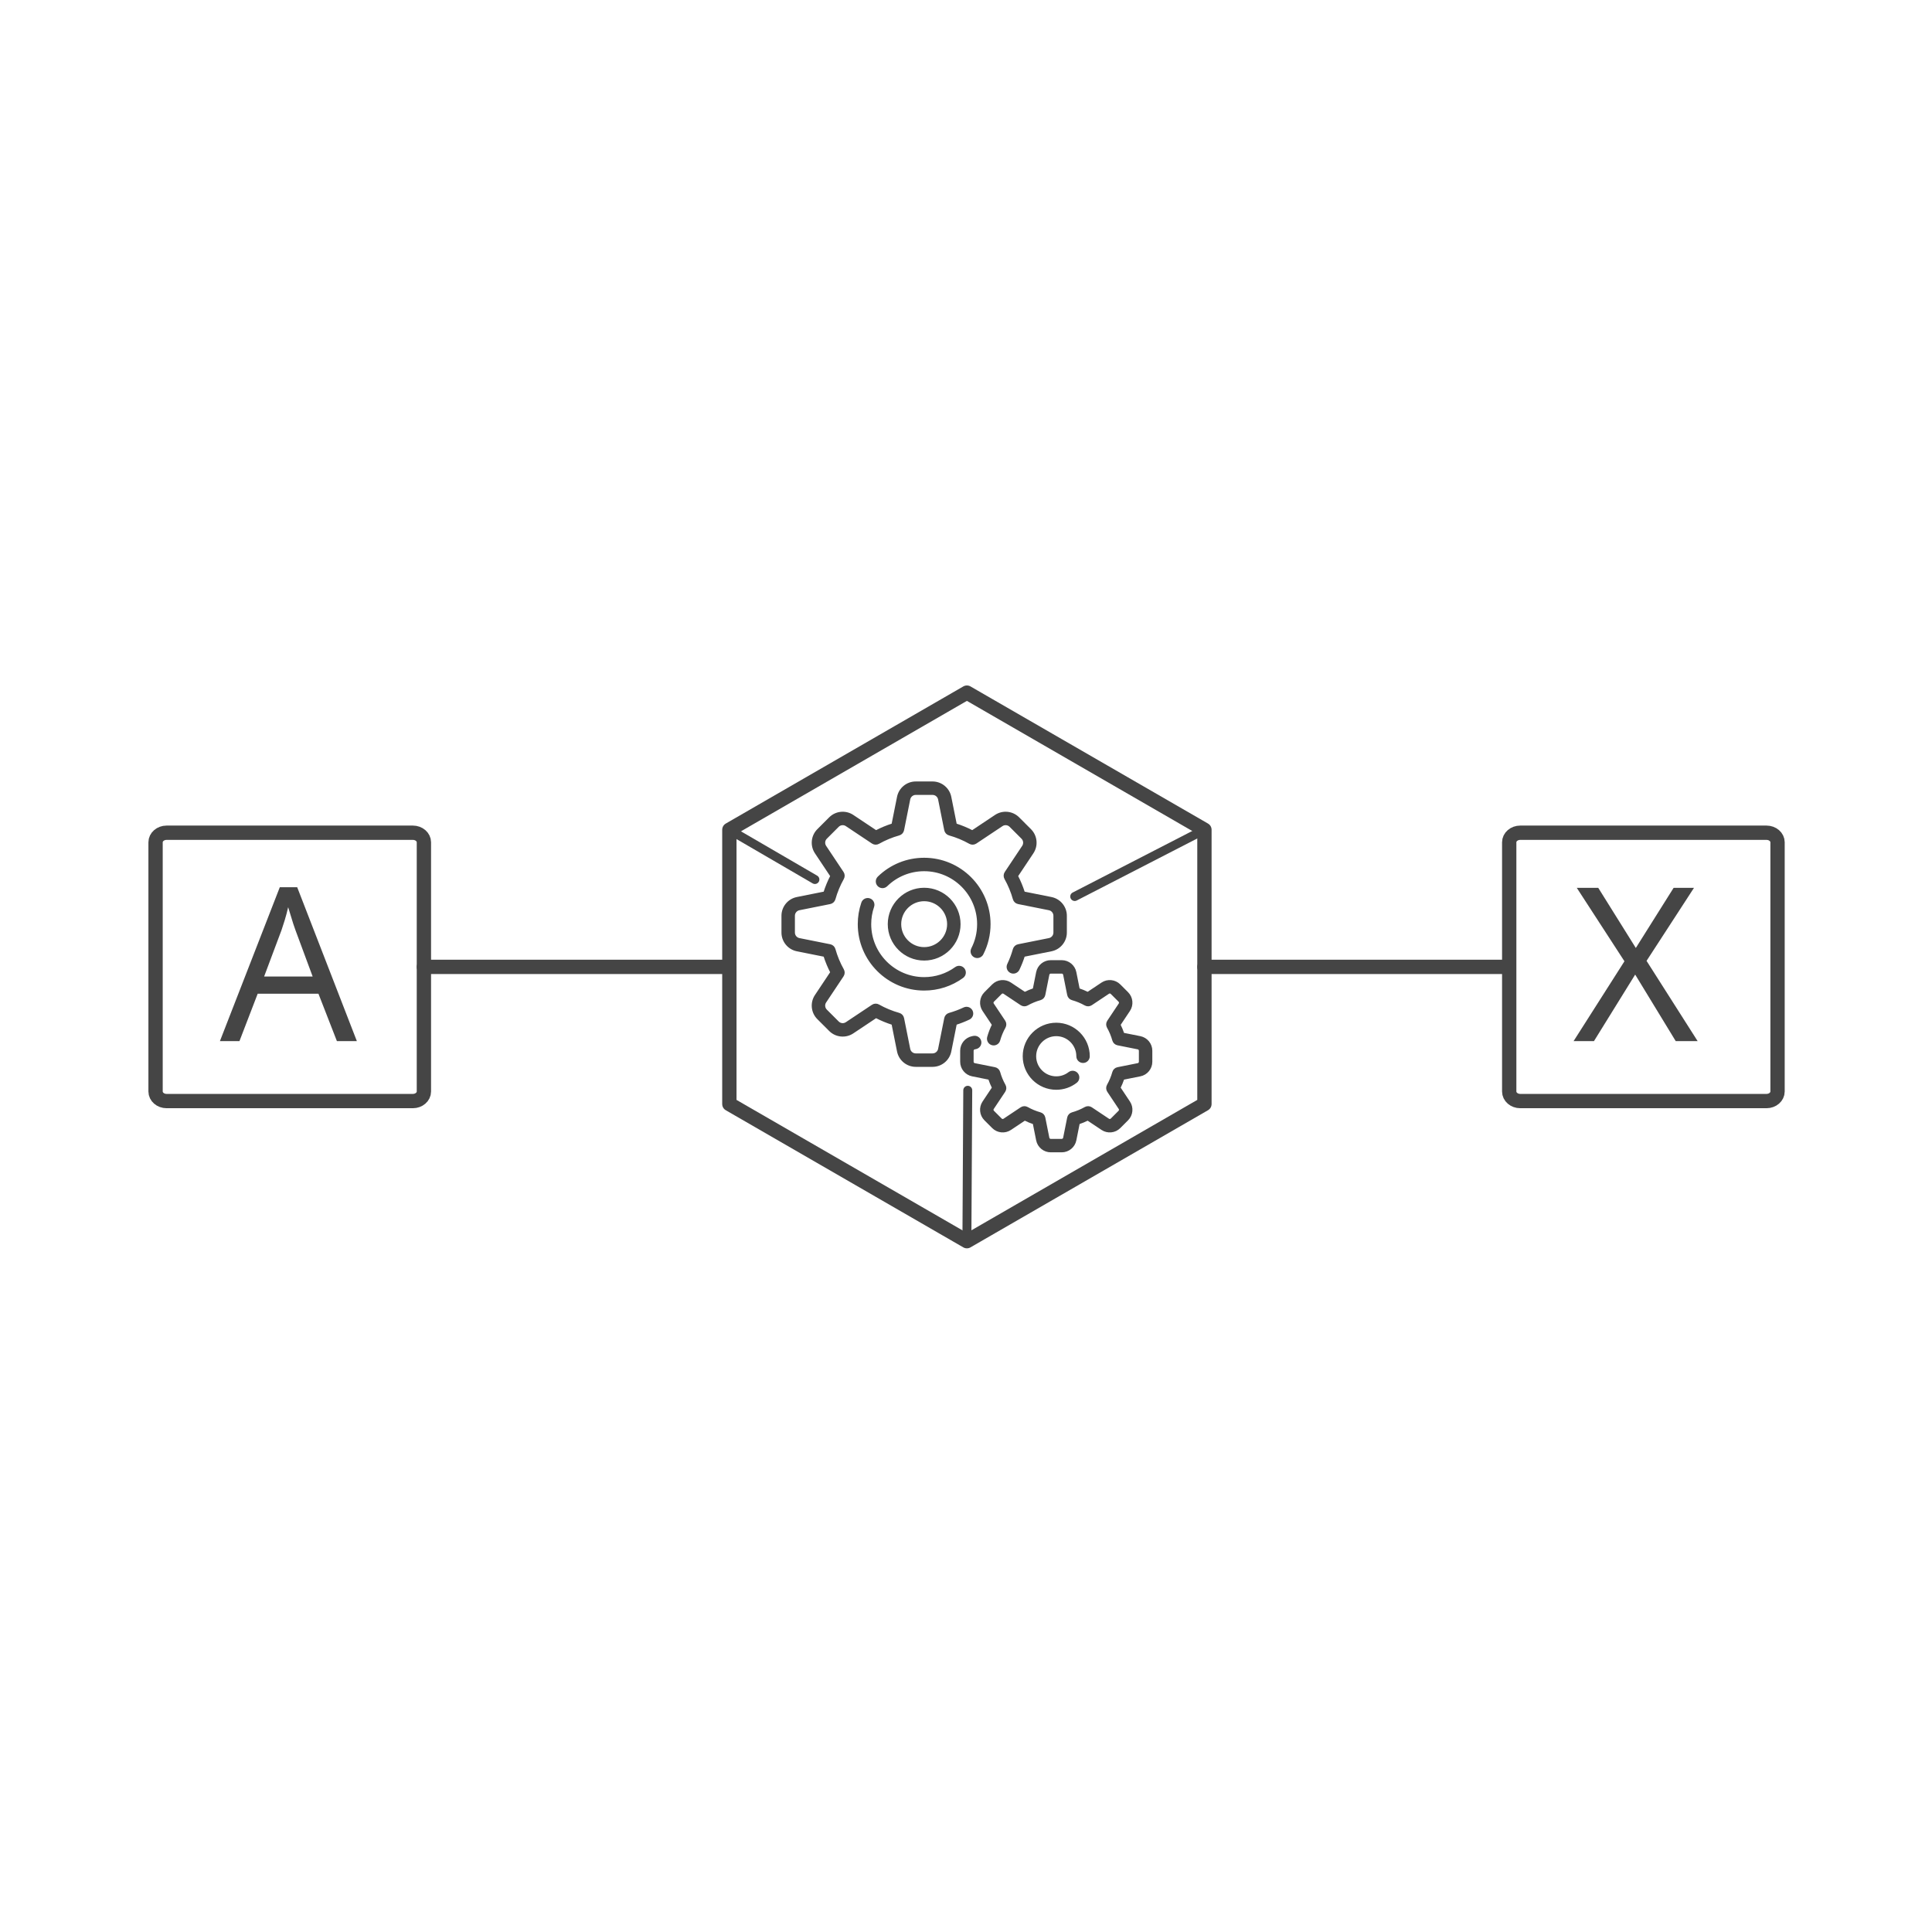
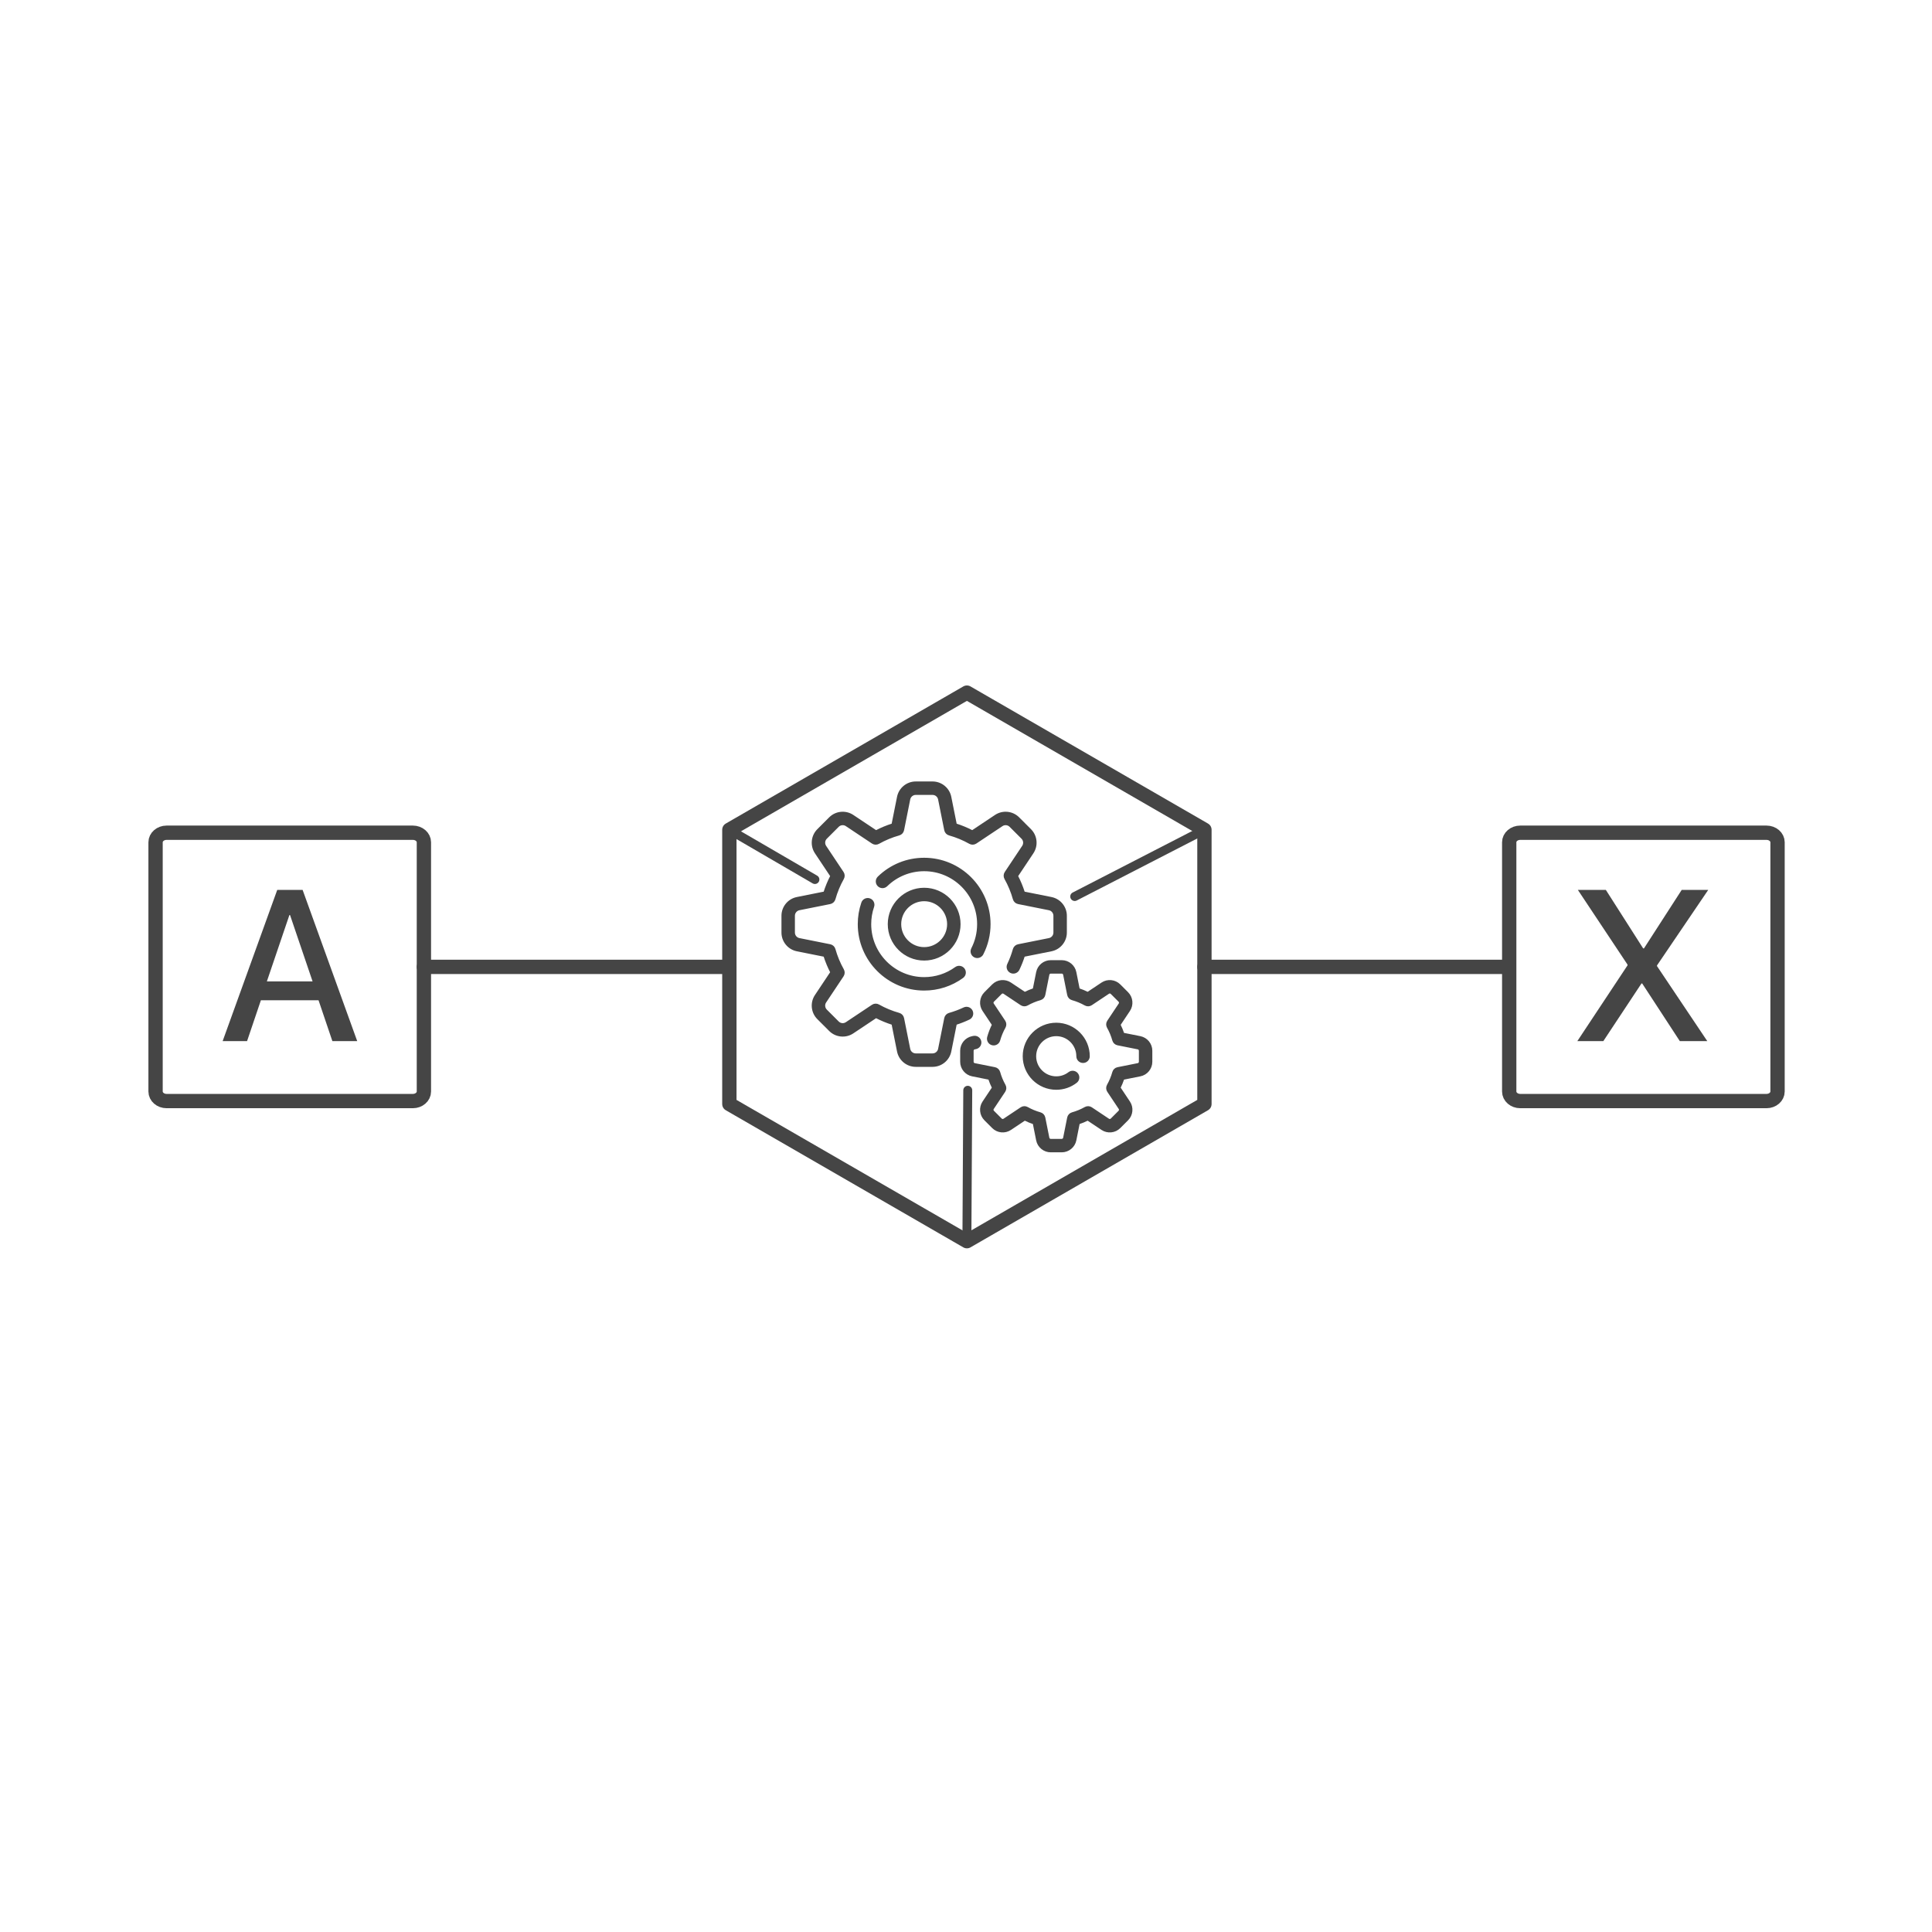
<svg xmlns="http://www.w3.org/2000/svg" version="1.1" x="0" y="0" width="1080" height="1080" viewBox="0, 0, 1080, 1080">
  <g id="Livello_2" />
  <g id="Livello_2">
    <path d="M93.12,465.5 L230.806,465.5 C234.207,465.5 236.963,467.892 236.963,470.843 L236.963,610.157 C236.963,613.108 234.207,615.5 230.806,615.5 L93.12,615.5 C89.72,615.5 86.963,613.108 86.963,610.157 L86.963,470.843 C86.963,467.892 89.72,465.5 93.12,465.5 z" fill-opacity="0" stroke="#454545" stroke-width="8" />
    <path d="M849.817,465.5 L987.503,465.5 C990.903,465.5 993.66,467.892 993.66,470.843 L993.66,610.157 C993.66,613.108 990.903,615.5 987.503,615.5 L849.817,615.5 C846.416,615.5 843.66,613.108 843.66,610.157 L843.66,470.843 C843.66,467.892 846.416,465.5 849.817,465.5 z" fill-opacity="0" stroke="#454545" stroke-width="8" />
    <path d="M236.964,540.5 L407.717,540.5" fill-opacity="0" stroke="#454545" stroke-width="8" stroke-linecap="round" />
    <path d="M673.283,540.5 L841.235,540.5" fill-opacity="0" stroke="#454545" stroke-width="8" stroke-linecap="round" />
    <path d="M673.283,617.162 L540.5,693.824 L407.717,617.162 L407.717,463.838 L540.5,387.176 L673.283,463.838 z" fill-opacity="0" stroke="#454545" stroke-width="8" stroke-linejoin="round" stroke-miterlimit="1" />
-     <text transform="matrix(1, 0, 0, 1, 158.937, 540)">
-       <tspan x="-36.006" y="42" font-family="SFProDisplay-Medium" font-size="120" fill="#454545">A</tspan>
-     </text>
-     <text transform="matrix(1, 0, 0, 1, 915.16, 541)">
-       <tspan x="-36.006" y="41" font-family="SFProDisplay-Medium" font-size="120" fill="#454545">X</tspan>
-     </text>
+     <path d="M185.802,582 L199.688,582 L169.161,497.449 L154.981,497.449 L124.454,582 L138.106,582 L145.841,559.148 L178.067,559.148 z M161.778,511.512 L162.13,511.512 L174.728,548.602 L149.181,548.602 z" fill="#454545" />
+     <path d="M881.732,582 L896.263,582 L917.591,549.773 L918.002,549.773 L939.037,582 L954.388,582 L926.263,540.047 L926.263,539.695 L954.916,497.449 L940.091,497.449 L918.998,530.145 L918.529,530.145 L897.669,497.449 L882.025,497.449 L909.798,539.227 L909.798,539.637 z" fill="#454545" />
    <g id="gears">
      <g>
        <path d="M543.234,565.163 C542.463,563.539 540.52,562.846 538.895,563.617 C536.251,564.872 533.478,565.909 530.655,566.699 C529.474,567.029 528.579,567.995 528.339,569.197 L524.893,586.427 C524.553,588.128 523.047,589.363 521.312,589.363 L511.911,589.363 C510.176,589.363 508.67,588.128 508.33,586.427 L504.884,569.197 C504.643,567.995 503.748,567.029 502.568,566.699 C498.579,565.583 494.73,563.988 491.128,561.959 C490.059,561.357 488.742,561.406 487.722,562.086 L473.1,571.834 C471.657,572.796 469.719,572.604 468.491,571.377 L461.844,564.73 C460.617,563.503 460.426,561.565 461.388,560.121 L471.135,545.499 C471.816,544.479 471.865,543.163 471.263,542.094 C469.233,538.49 467.638,534.641 466.523,530.654 C466.192,529.472 465.227,528.578 464.024,528.337 L446.795,524.891 C445.094,524.551 443.859,523.045 443.859,521.31 L443.859,511.909 C443.859,510.174 445.093,508.669 446.795,508.328 L464.024,504.882 C465.227,504.641 466.192,503.746 466.523,502.566 C467.639,498.577 469.234,494.729 471.263,491.126 C471.865,490.057 471.815,488.741 471.135,487.72 L461.389,473.1 C460.426,471.656 460.618,469.719 461.845,468.491 L468.492,461.844 C469.719,460.617 471.658,460.426 473.101,461.388 L487.723,471.135 C488.743,471.816 490.06,471.865 491.128,471.263 C494.731,469.233 498.58,467.639 502.569,466.522 C503.75,466.192 504.645,465.227 504.885,464.024 L508.331,446.795 C508.671,445.094 510.177,443.858 511.912,443.858 L521.313,443.858 C523.048,443.858 524.553,445.093 524.894,446.795 L528.34,464.024 C528.581,465.227 529.476,466.192 530.656,466.522 C534.645,467.639 538.494,469.233 542.096,471.263 C543.165,471.865 544.482,471.815 545.502,471.135 L560.123,461.388 C561.567,460.425 563.505,460.618 564.732,461.844 L571.379,468.491 C572.606,469.718 572.798,471.656 571.836,473.1 L562.089,487.722 C561.408,488.742 561.359,490.058 561.961,491.127 C563.99,494.73 565.585,498.579 566.701,502.568 C567.032,503.749 567.997,504.643 569.2,504.884 L586.429,508.33 C588.13,508.67 589.365,510.176 589.365,511.911 L589.365,521.312 C589.365,523.047 588.13,524.552 586.429,524.893 L569.2,528.339 C567.997,528.58 567.032,529.475 566.701,530.656 C565.892,533.549 564.823,536.387 563.526,539.091 C562.747,540.713 563.432,542.659 565.054,543.437 C566.675,544.216 568.622,543.531 569.399,541.91 C570.57,539.469 571.576,536.931 572.398,534.343 L587.707,531.282 C592.441,530.334 595.878,526.141 595.878,521.311 L595.878,511.911 C595.878,507.081 592.441,502.888 587.705,501.941 L572.396,498.879 C571.392,495.718 570.12,492.645 568.595,489.704 L577.255,476.713 C579.934,472.695 579.4,467.299 575.985,463.884 L569.338,457.237 C565.922,453.821 560.526,453.288 556.508,455.966 L543.518,464.627 C540.576,463.102 537.503,461.829 534.343,460.825 L531.281,445.517 C530.335,440.782 526.141,437.345 521.312,437.345 L511.911,437.345 C507.082,437.345 502.889,440.782 501.941,445.518 L498.88,460.826 C495.719,461.83 492.646,463.103 489.705,464.628 L476.715,455.968 C472.697,453.289 467.301,453.822 463.885,457.238 L457.238,463.885 C453.823,467.301 453.289,472.696 455.968,476.715 L464.628,489.705 C463.104,492.646 461.831,495.719 460.827,498.88 L445.518,501.942 C440.782,502.889 437.345,507.082 437.345,511.911 L437.345,521.312 C437.345,526.142 440.782,530.334 445.518,531.282 L460.827,534.344 C461.83,537.504 463.103,540.577 464.628,543.518 L455.968,556.509 C453.289,560.528 453.823,565.923 457.238,569.339 L463.885,575.986 C467.301,579.401 472.696,579.935 476.715,577.256 L489.706,568.596 C492.647,570.12 495.719,571.393 498.88,572.398 L501.942,587.706 C502.889,592.441 507.082,595.879 511.912,595.879 L521.312,595.879 C526.142,595.879 530.335,592.441 531.282,587.705 L534.344,572.397 C536.854,571.6 539.318,570.63 541.689,569.504 C543.314,568.732 544.006,566.789 543.234,565.163 z" fill="#454545" />
        <path d="M543.234,565.163 C542.463,563.539 540.52,562.846 538.895,563.617 C536.251,564.872 533.478,565.909 530.655,566.699 C529.474,567.029 528.579,567.995 528.339,569.197 L524.893,586.427 C524.553,588.128 523.047,589.363 521.312,589.363 L511.911,589.363 C510.176,589.363 508.67,588.128 508.33,586.427 L504.884,569.197 C504.643,567.995 503.748,567.029 502.568,566.699 C498.579,565.583 494.73,563.988 491.128,561.959 C490.059,561.357 488.742,561.406 487.722,562.086 L473.1,571.834 C471.657,572.796 469.719,572.604 468.491,571.377 L461.844,564.73 C460.617,563.503 460.426,561.565 461.388,560.121 L471.135,545.499 C471.816,544.479 471.865,543.163 471.263,542.094 C469.233,538.49 467.638,534.641 466.523,530.654 C466.192,529.472 465.227,528.578 464.024,528.337 L446.795,524.891 C445.094,524.551 443.859,523.045 443.859,521.31 L443.859,511.909 C443.859,510.174 445.093,508.669 446.795,508.328 L464.024,504.882 C465.227,504.641 466.192,503.746 466.523,502.566 C467.639,498.577 469.234,494.729 471.263,491.126 C471.865,490.057 471.815,488.741 471.135,487.72 L461.389,473.1 C460.426,471.656 460.618,469.719 461.845,468.491 L468.492,461.844 C469.719,460.617 471.658,460.426 473.101,461.388 L487.723,471.135 C488.743,471.816 490.06,471.865 491.128,471.263 C494.731,469.233 498.58,467.639 502.569,466.522 C503.75,466.192 504.645,465.227 504.885,464.024 L508.331,446.795 C508.671,445.094 510.177,443.858 511.912,443.858 L521.313,443.858 C523.048,443.858 524.553,445.093 524.894,446.795 L528.34,464.024 C528.581,465.227 529.476,466.192 530.656,466.522 C534.645,467.639 538.494,469.233 542.096,471.263 C543.165,471.865 544.482,471.815 545.502,471.135 L560.123,461.388 C561.567,460.425 563.505,460.618 564.732,461.844 L571.379,468.491 C572.606,469.718 572.798,471.656 571.836,473.1 L562.089,487.722 C561.408,488.742 561.359,490.058 561.961,491.127 C563.99,494.73 565.585,498.579 566.701,502.568 C567.032,503.749 567.997,504.643 569.2,504.884 L586.429,508.33 C588.13,508.67 589.365,510.176 589.365,511.911 L589.365,521.312 C589.365,523.047 588.13,524.552 586.429,524.893 L569.2,528.339 C567.997,528.58 567.032,529.475 566.701,530.656 C565.892,533.549 564.823,536.387 563.526,539.091 C562.747,540.713 563.432,542.659 565.054,543.437 C566.675,544.216 568.622,543.531 569.399,541.91 C570.57,539.469 571.576,536.931 572.398,534.343 L587.707,531.282 C592.441,530.334 595.878,526.141 595.878,521.311 L595.878,511.911 C595.878,507.081 592.441,502.888 587.705,501.941 L572.396,498.879 C571.392,495.718 570.12,492.645 568.595,489.704 L577.255,476.713 C579.934,472.695 579.4,467.299 575.985,463.884 L569.338,457.237 C565.922,453.821 560.526,453.288 556.508,455.966 L543.518,464.627 C540.576,463.102 537.503,461.829 534.343,460.825 L531.281,445.517 C530.335,440.782 526.141,437.345 521.312,437.345 L511.911,437.345 C507.082,437.345 502.889,440.782 501.941,445.518 L498.88,460.826 C495.719,461.83 492.646,463.103 489.705,464.628 L476.715,455.968 C472.697,453.289 467.301,453.822 463.885,457.238 L457.238,463.885 C453.823,467.301 453.289,472.696 455.968,476.715 L464.628,489.705 C463.104,492.646 461.831,495.719 460.827,498.88 L445.518,501.942 C440.782,502.889 437.345,507.082 437.345,511.911 L437.345,521.312 C437.345,526.142 440.782,530.334 445.518,531.282 L460.827,534.344 C461.83,537.504 463.103,540.577 464.628,543.518 L455.968,556.509 C453.289,560.528 453.823,565.923 457.238,569.339 L463.885,575.986 C467.301,579.401 472.696,579.935 476.715,577.256 L489.706,568.596 C492.647,570.12 495.719,571.393 498.88,572.398 L501.942,587.706 C502.889,592.441 507.082,595.879 511.912,595.879 L521.312,595.879 C526.142,595.879 530.335,592.441 531.282,587.705 L534.344,572.397 C536.854,571.6 539.318,570.63 541.689,569.504 C543.314,568.732 544.006,566.789 543.234,565.163 z" fill-opacity="0" stroke="#454545" stroke-width="1" />
      </g>
      <g>
        <path d="M544.827,534.712 C545.303,534.956 545.811,535.072 546.311,535.072 C547.494,535.072 548.636,534.425 549.212,533.3 C551.84,528.177 553.229,522.406 553.229,516.612 C553.229,496.421 536.802,479.995 516.611,479.995 C507.006,479.995 497.929,483.686 491.052,490.391 C489.764,491.647 489.738,493.709 490.993,494.997 C492.249,496.285 494.311,496.312 495.599,495.056 C501.252,489.545 508.714,486.51 516.61,486.51 C533.209,486.51 546.713,500.014 546.713,516.612 C546.713,521.445 545.603,526.06 543.415,530.328 C542.594,531.928 543.227,533.891 544.827,534.712 z" fill="#454545" />
        <path d="M544.827,534.712 C545.303,534.956 545.811,535.072 546.311,535.072 C547.494,535.072 548.636,534.425 549.212,533.3 C551.84,528.177 553.229,522.406 553.229,516.612 C553.229,496.421 536.802,479.995 516.611,479.995 C507.006,479.995 497.929,483.686 491.052,490.391 C489.764,491.647 489.738,493.709 490.993,494.997 C492.249,496.285 494.311,496.312 495.599,495.056 C501.252,489.545 508.714,486.51 516.61,486.51 C533.209,486.51 546.713,500.014 546.713,516.612 C546.713,521.445 545.603,526.06 543.415,530.328 C542.594,531.928 543.227,533.891 544.827,534.712 z" fill-opacity="0" stroke="#454545" stroke-width="1" />
      </g>
      <g>
        <path d="M486.119,502.673 C484.418,502.088 482.565,502.992 481.979,504.693 C480.663,508.521 479.995,512.531 479.995,516.612 C479.995,536.803 496.422,553.229 516.613,553.229 C524.378,553.229 531.797,550.829 538.068,546.287 C539.525,545.232 539.851,543.195 538.797,541.738 C537.742,540.281 535.704,539.955 534.247,541.01 C529.094,544.741 522.996,546.713 516.612,546.713 C500.013,546.713 486.51,533.209 486.51,516.611 C486.51,513.253 487.058,509.955 488.139,506.812 C488.724,505.111 487.82,503.258 486.119,502.673 z" fill="#454545" />
        <path d="M486.119,502.673 C484.418,502.088 482.565,502.992 481.979,504.693 C480.663,508.521 479.995,512.531 479.995,516.612 C479.995,536.803 496.422,553.229 516.613,553.229 C524.378,553.229 531.797,550.829 538.068,546.287 C539.525,545.232 539.851,543.195 538.797,541.738 C537.742,540.281 535.704,539.955 534.247,541.01 C529.094,544.741 522.996,546.713 516.612,546.713 C500.013,546.713 486.51,533.209 486.51,516.611 C486.51,513.253 487.058,509.955 488.139,506.812 C488.724,505.111 487.82,503.258 486.119,502.673 z" fill-opacity="0" stroke="#454545" stroke-width="1" />
      </g>
      <g>
        <path d="M637.386,579.714 L627.966,577.83 C627.393,576.122 626.702,574.455 625.901,572.844 L631.23,564.85 C633.285,561.768 632.875,557.629 630.256,555.01 L625.888,550.642 C623.268,548.023 619.13,547.613 616.048,549.668 L608.054,554.997 C606.443,554.196 604.776,553.505 603.068,552.932 L601.184,543.512 C600.458,539.879 597.242,537.243 593.538,537.243 L587.36,537.243 C583.656,537.243 580.44,539.879 579.713,543.512 L577.829,552.932 C576.122,553.506 574.455,554.197 572.844,554.997 L564.85,549.668 C561.768,547.614 557.629,548.023 555.01,550.642 L550.642,555.01 C548.022,557.63 547.613,561.768 549.668,564.85 L554.997,572.844 C553.895,575.059 553.003,577.38 552.336,579.765 C551.851,581.498 552.863,583.295 554.595,583.78 C556.328,584.265 558.125,583.254 558.61,581.521 C559.319,578.986 560.333,576.54 561.622,574.251 C562.224,573.182 562.175,571.865 561.495,570.845 L555.089,561.237 C554.751,560.729 554.818,560.048 555.249,559.617 L559.617,555.249 C560.049,554.818 560.729,554.752 561.237,555.089 L570.845,561.495 C571.865,562.175 573.182,562.224 574.251,561.622 C576.54,560.333 578.986,559.319 581.521,558.61 C582.702,558.279 583.597,557.314 583.837,556.112 L586.102,544.79 C586.221,544.192 586.75,543.758 587.36,543.758 L593.538,543.758 C594.147,543.758 594.676,544.192 594.796,544.79 L597.06,556.112 C597.301,557.315 598.196,558.28 599.376,558.611 C601.912,559.32 604.358,560.334 606.647,561.623 C607.715,562.225 609.032,562.175 610.053,561.495 L619.661,555.09 C620.168,554.752 620.849,554.818 621.28,555.25 L625.648,559.618 C626.079,560.049 626.146,560.73 625.809,561.237 L619.403,570.846 C618.722,571.866 618.673,573.182 619.275,574.251 C620.565,576.541 621.579,578.987 622.288,581.522 C622.618,582.703 623.583,583.598 624.786,583.838 L636.108,586.102 C636.705,586.221 637.139,586.751 637.139,587.361 L637.139,593.538 C637.139,594.148 636.705,594.677 636.108,594.797 L624.785,597.061 C623.582,597.301 622.617,598.197 622.287,599.377 C621.578,601.912 620.564,604.358 619.274,606.647 C618.672,607.716 618.722,609.033 619.402,610.053 L625.808,619.661 C626.146,620.169 626.079,620.85 625.648,621.281 L621.28,625.649 C620.849,626.08 620.168,626.147 619.66,625.809 L610.052,619.404 C609.031,618.723 607.715,618.674 606.646,619.276 C604.357,620.565 601.911,621.579 599.376,622.288 C598.195,622.619 597.3,623.584 597.059,624.787 L594.795,636.108 C594.676,636.706 594.147,637.14 593.537,637.14 L587.359,637.14 C586.75,637.14 586.221,636.706 586.101,636.108 L583.837,624.786 C583.596,623.583 582.701,622.618 581.521,622.288 C578.985,621.578 576.539,620.565 574.25,619.275 C573.181,618.673 571.864,618.723 570.844,619.403 L561.236,625.809 C560.729,626.147 560.048,626.08 559.617,625.648 L555.249,621.28 C554.818,620.849 554.751,620.168 555.088,619.661 L561.494,610.052 C562.174,609.032 562.224,607.716 561.622,606.647 C560.332,604.357 559.318,601.912 558.609,599.376 C558.279,598.195 557.314,597.3 556.111,597.06 L544.789,594.796 C544.192,594.677 543.758,594.147 543.758,593.537 L543.758,587.36 C543.758,586.751 544.192,586.221 544.789,586.101 L545.482,585.963 C547.246,585.61 548.391,583.894 548.037,582.13 C547.684,580.365 545.97,579.223 544.204,579.574 L543.511,579.713 C539.879,580.44 537.242,583.656 537.242,587.36 L537.242,593.538 C537.242,597.242 539.879,600.458 543.511,601.185 L552.931,603.068 C553.505,604.776 554.196,606.443 554.997,608.054 L549.667,616.048 C547.612,619.13 548.022,623.269 550.642,625.888 L555.01,630.256 C557.629,632.875 561.768,633.285 564.85,631.23 L572.843,625.901 C574.455,626.702 576.122,627.393 577.829,627.966 L579.713,637.386 C580.44,641.019 583.656,643.655 587.36,643.655 L593.538,643.655 C597.242,643.655 600.458,641.019 601.185,637.386 L603.069,627.966 C604.776,627.393 606.443,626.701 608.054,625.9 L616.048,631.23 C619.131,633.284 623.269,632.875 625.888,630.255 L630.256,625.888 C632.876,623.268 633.285,619.13 631.23,616.047 L625.901,608.054 C626.702,606.442 627.393,604.775 627.966,603.068 L637.386,601.184 C641.018,600.458 643.655,597.242 643.655,593.537 L643.655,587.36 C643.655,583.656 641.019,580.44 637.386,579.714 z" fill="#454545" />
        <path d="M637.386,579.714 L627.966,577.83 C627.393,576.122 626.702,574.455 625.901,572.844 L631.23,564.85 C633.285,561.768 632.875,557.629 630.256,555.01 L625.888,550.642 C623.268,548.023 619.13,547.613 616.048,549.668 L608.054,554.997 C606.443,554.196 604.776,553.505 603.068,552.932 L601.184,543.512 C600.458,539.879 597.242,537.243 593.538,537.243 L587.36,537.243 C583.656,537.243 580.44,539.879 579.713,543.512 L577.829,552.932 C576.122,553.506 574.455,554.197 572.844,554.997 L564.85,549.668 C561.768,547.614 557.629,548.023 555.01,550.642 L550.642,555.01 C548.022,557.63 547.613,561.768 549.668,564.85 L554.997,572.844 C553.895,575.059 553.003,577.38 552.336,579.765 C551.851,581.498 552.863,583.295 554.595,583.78 C556.328,584.265 558.125,583.254 558.61,581.521 C559.319,578.986 560.333,576.54 561.622,574.251 C562.224,573.182 562.175,571.865 561.495,570.845 L555.089,561.237 C554.751,560.729 554.818,560.048 555.249,559.617 L559.617,555.249 C560.049,554.818 560.729,554.752 561.237,555.089 L570.845,561.495 C571.865,562.175 573.182,562.224 574.251,561.622 C576.54,560.333 578.986,559.319 581.521,558.61 C582.702,558.279 583.597,557.314 583.837,556.112 L586.102,544.79 C586.221,544.192 586.75,543.758 587.36,543.758 L593.538,543.758 C594.147,543.758 594.676,544.192 594.796,544.79 L597.06,556.112 C597.301,557.315 598.196,558.28 599.376,558.611 C601.912,559.32 604.358,560.334 606.647,561.623 C607.715,562.225 609.032,562.175 610.053,561.495 L619.661,555.09 C620.168,554.752 620.849,554.818 621.28,555.25 L625.648,559.618 C626.079,560.049 626.146,560.73 625.809,561.237 L619.403,570.846 C618.722,571.866 618.673,573.182 619.275,574.251 C620.565,576.541 621.579,578.987 622.288,581.522 C622.618,582.703 623.583,583.598 624.786,583.838 L636.108,586.102 C636.705,586.221 637.139,586.751 637.139,587.361 L637.139,593.538 C637.139,594.148 636.705,594.677 636.108,594.797 L624.785,597.061 C623.582,597.301 622.617,598.197 622.287,599.377 C621.578,601.912 620.564,604.358 619.274,606.647 C618.672,607.716 618.722,609.033 619.402,610.053 L625.808,619.661 C626.146,620.169 626.079,620.85 625.648,621.281 L621.28,625.649 C620.849,626.08 620.168,626.147 619.66,625.809 L610.052,619.404 C609.031,618.723 607.715,618.674 606.646,619.276 C604.357,620.565 601.911,621.579 599.376,622.288 C598.195,622.619 597.3,623.584 597.059,624.787 L594.795,636.108 C594.676,636.706 594.147,637.14 593.537,637.14 L587.359,637.14 C586.75,637.14 586.221,636.706 586.101,636.108 L583.837,624.786 C583.596,623.583 582.701,622.618 581.521,622.288 C578.985,621.578 576.539,620.565 574.25,619.275 C573.181,618.673 571.864,618.723 570.844,619.403 L561.236,625.809 C560.729,626.147 560.048,626.08 559.617,625.648 L555.249,621.28 C554.818,620.849 554.751,620.168 555.088,619.661 L561.494,610.052 C562.174,609.032 562.224,607.716 561.622,606.647 C560.332,604.357 559.318,601.912 558.609,599.376 C558.279,598.195 557.314,597.3 556.111,597.06 L544.789,594.796 C544.192,594.677 543.758,594.147 543.758,593.537 L543.758,587.36 C543.758,586.751 544.192,586.221 544.789,586.101 L545.482,585.963 C547.246,585.61 548.391,583.894 548.037,582.13 C547.684,580.365 545.97,579.223 544.204,579.574 L543.511,579.713 C539.879,580.44 537.242,583.656 537.242,587.36 L537.242,593.538 C537.242,597.242 539.879,600.458 543.511,601.185 L552.931,603.068 C553.505,604.776 554.196,606.443 554.997,608.054 L549.667,616.048 C547.612,619.13 548.022,623.269 550.642,625.888 L555.01,630.256 C557.629,632.875 561.768,633.285 564.85,631.23 L572.843,625.901 C574.455,626.702 576.122,627.393 577.829,627.966 L579.713,637.386 C580.44,641.019 583.656,643.655 587.36,643.655 L593.538,643.655 C597.242,643.655 600.458,641.019 601.185,637.386 L603.069,627.966 C604.776,627.393 606.443,626.701 608.054,625.9 L616.048,631.23 C619.131,633.284 623.269,632.875 625.888,630.255 L630.256,625.888 C632.876,623.268 633.285,619.13 631.23,616.047 L625.901,608.054 C626.702,606.442 627.393,604.775 627.966,603.068 L637.386,601.184 C641.018,600.458 643.655,597.242 643.655,593.537 L643.655,587.36 C643.655,583.656 641.019,580.44 637.386,579.714 z" fill-opacity="0" stroke="#454545" stroke-width="1" />
      </g>
      <g>
        <path d="M590.449,578.722 C596.916,578.722 602.176,583.982 602.176,590.449 C602.176,592.248 603.635,593.706 605.434,593.706 C607.232,593.706 608.691,592.248 608.691,590.449 C608.691,580.39 600.508,572.207 590.449,572.207 C580.39,572.207 572.206,580.39 572.206,590.449 C572.206,600.508 580.39,608.691 590.449,608.691 C594.523,608.691 598.377,607.377 601.594,604.892 C603.017,603.792 603.28,601.746 602.18,600.322 C601.08,598.898 599.034,598.636 597.61,599.736 C595.544,601.332 593.067,602.176 590.449,602.176 C583.982,602.176 578.722,596.915 578.722,590.449 C578.722,583.982 583.983,578.722 590.449,578.722 z" fill="#454545" />
        <path d="M590.449,578.722 C596.916,578.722 602.176,583.982 602.176,590.449 C602.176,592.248 603.635,593.706 605.434,593.706 C607.232,593.706 608.691,592.248 608.691,590.449 C608.691,580.39 600.508,572.207 590.449,572.207 C580.39,572.207 572.206,580.39 572.206,590.449 C572.206,600.508 580.39,608.691 590.449,608.691 C594.523,608.691 598.377,607.377 601.594,604.892 C603.017,603.792 603.28,601.746 602.18,600.322 C601.08,598.898 599.034,598.636 597.61,599.736 C595.544,601.332 593.067,602.176 590.449,602.176 C583.982,602.176 578.722,596.915 578.722,590.449 C578.722,583.982 583.983,578.722 590.449,578.722 z" fill-opacity="0" stroke="#454545" stroke-width="1" />
      </g>
      <g>
        <path d="M536.458,516.612 C536.458,505.668 527.555,496.765 516.612,496.765 C505.668,496.765 496.765,505.669 496.765,516.612 C496.765,527.555 505.668,536.458 516.612,536.458 C527.555,536.458 536.458,527.554 536.458,516.612 z M503.28,516.612 C503.28,509.261 509.261,503.28 516.612,503.28 C523.962,503.28 529.943,509.261 529.943,516.612 C529.943,523.962 523.963,529.943 516.612,529.943 C509.26,529.943 503.28,523.962 503.28,516.612 z" fill="#454545" />
        <path d="M536.458,516.612 C536.458,505.668 527.555,496.765 516.612,496.765 C505.668,496.765 496.765,505.669 496.765,516.612 C496.765,527.555 505.668,536.458 516.612,536.458 C527.555,536.458 536.458,527.554 536.458,516.612 z M503.28,516.612 C503.28,509.261 509.261,503.28 516.612,503.28 C523.962,503.28 529.943,509.261 529.943,516.612 C529.943,523.962 523.963,529.943 516.612,529.943 C509.26,529.943 503.28,523.962 503.28,516.612 z" fill-opacity="0" stroke="#454545" stroke-width="1" />
      </g>
    </g>
    <path d="M407.717,463.838 L455.537,491.655" fill-opacity="0" stroke="#454545" stroke-width="5" stroke-linecap="round" />
    <path d="M600.773,501.155 L673.283,463.838" fill-opacity="0" stroke="#454545" stroke-width="5" stroke-linecap="round" />
    <path d="M540.5,693.824 L540.982,609.472" fill-opacity="0" stroke="#454545" stroke-width="5" stroke-linecap="round" />
  </g>
</svg>
